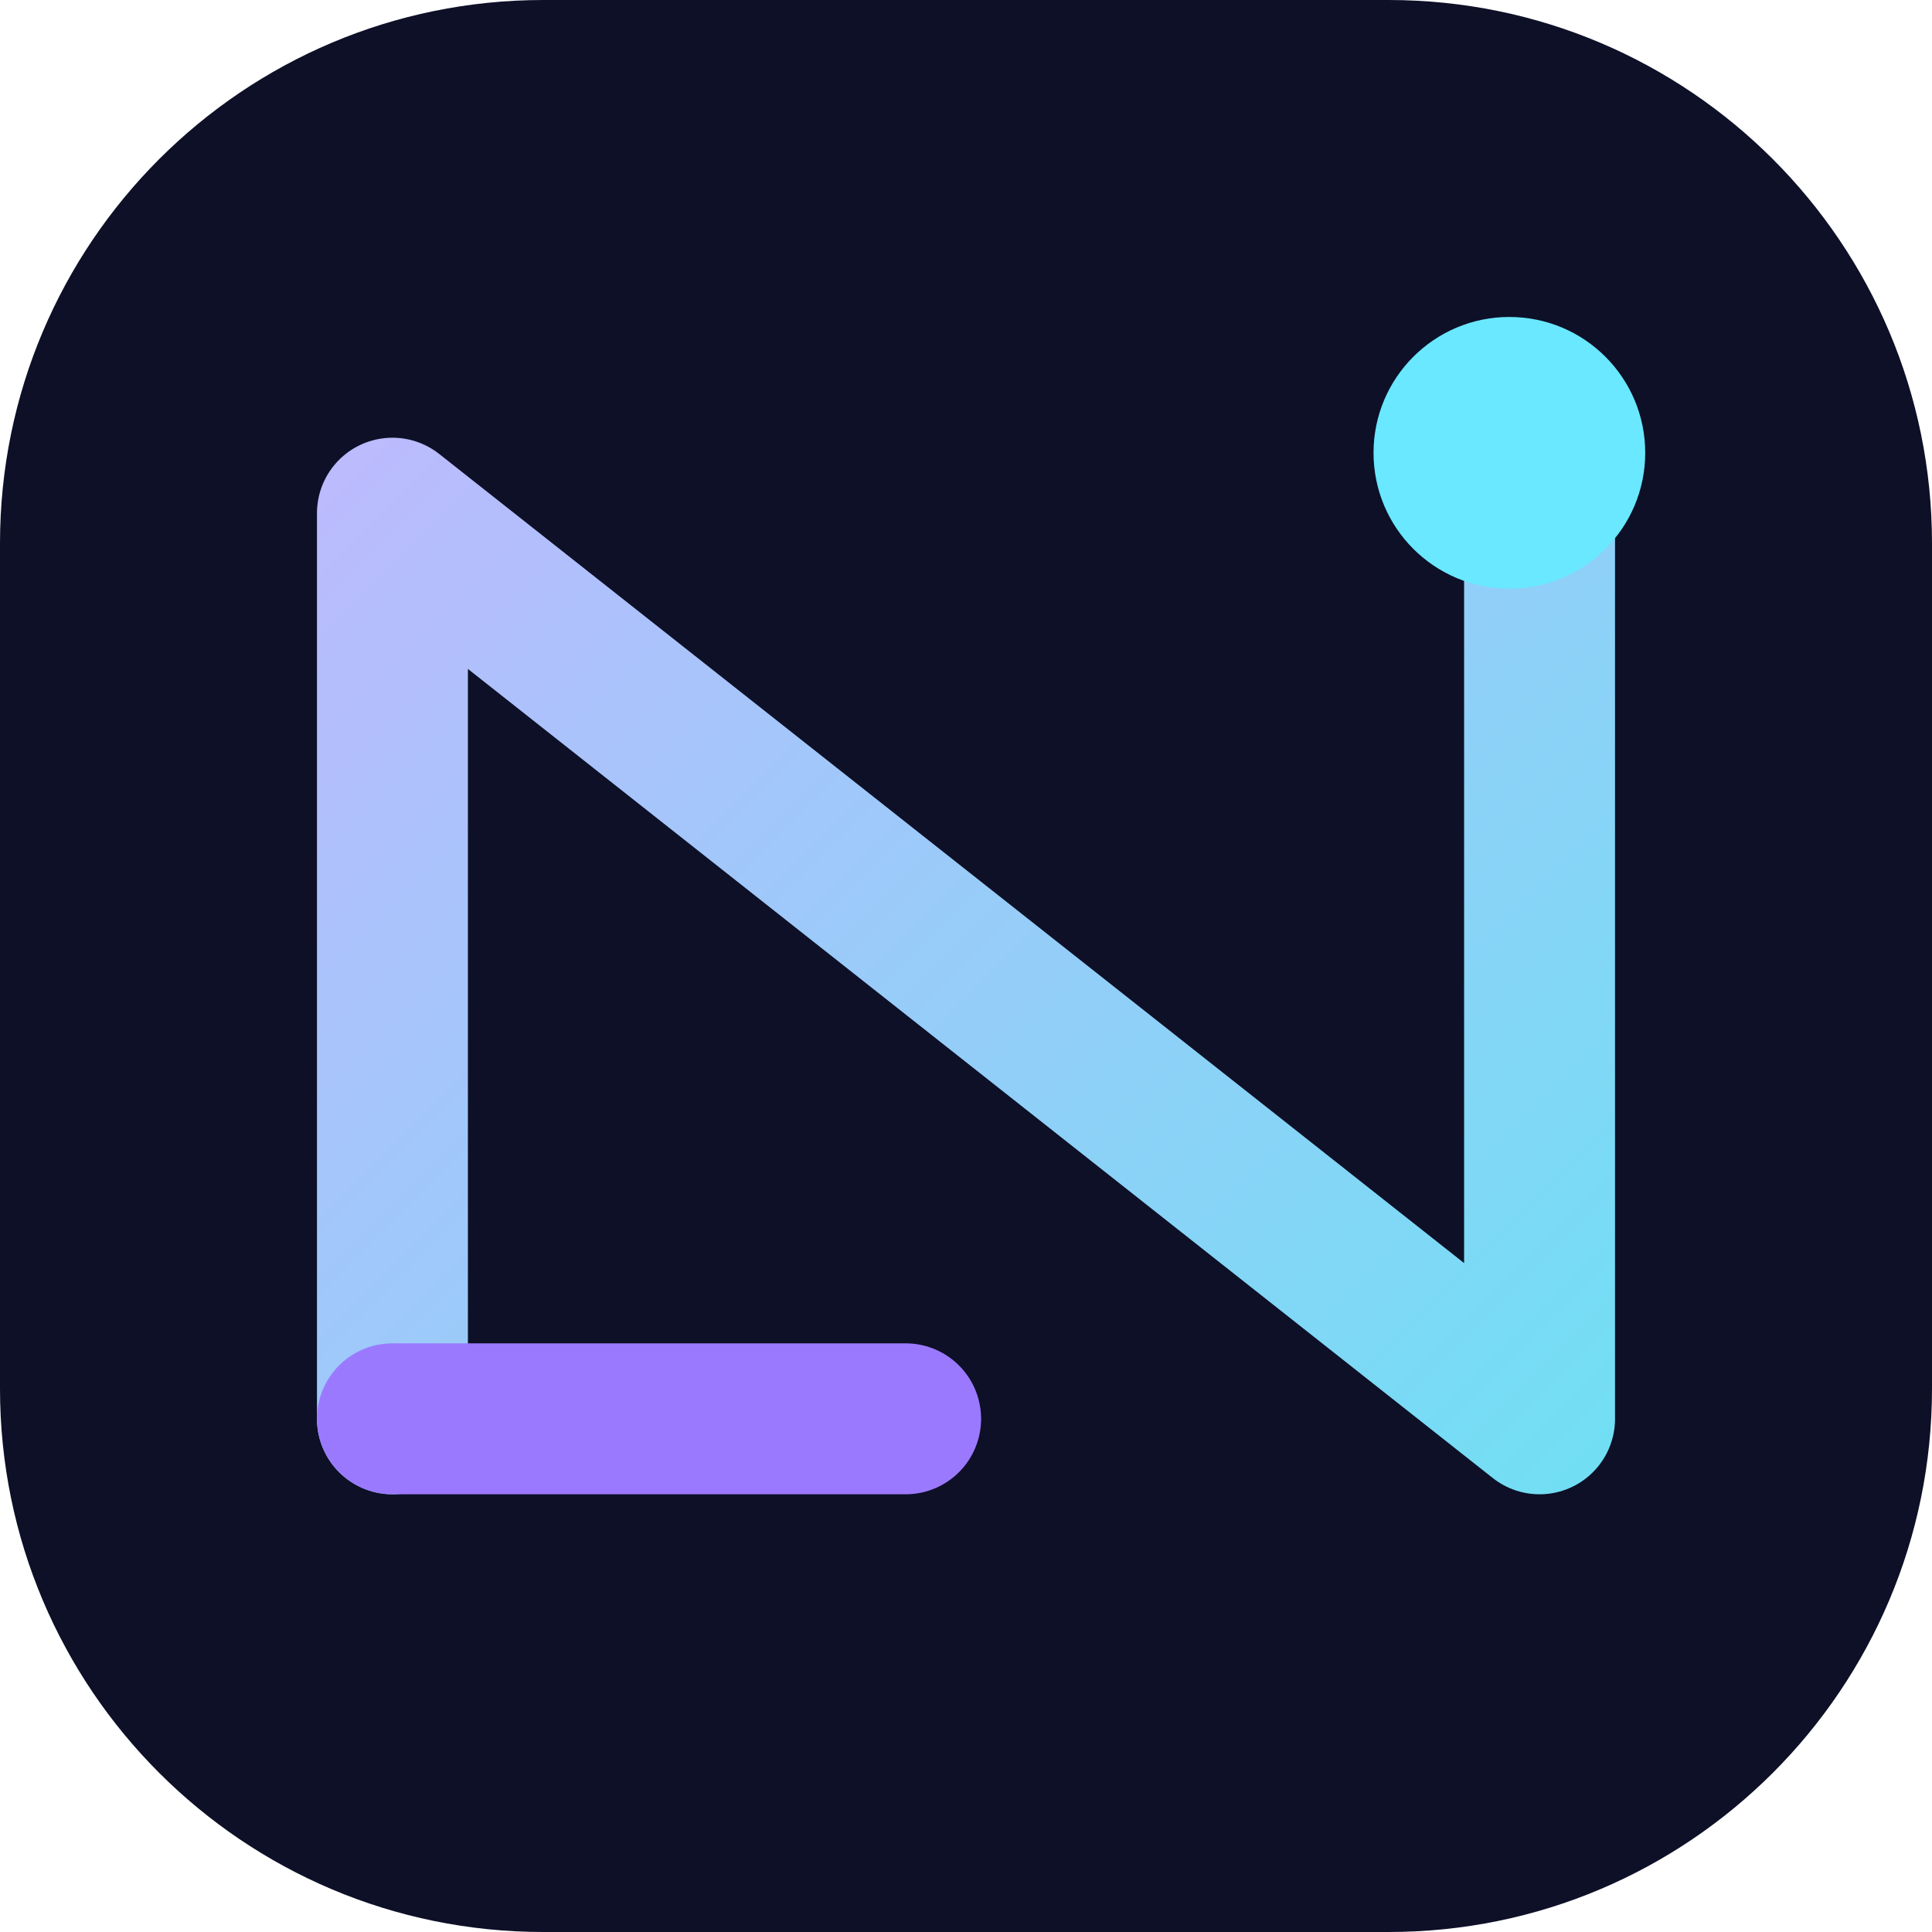
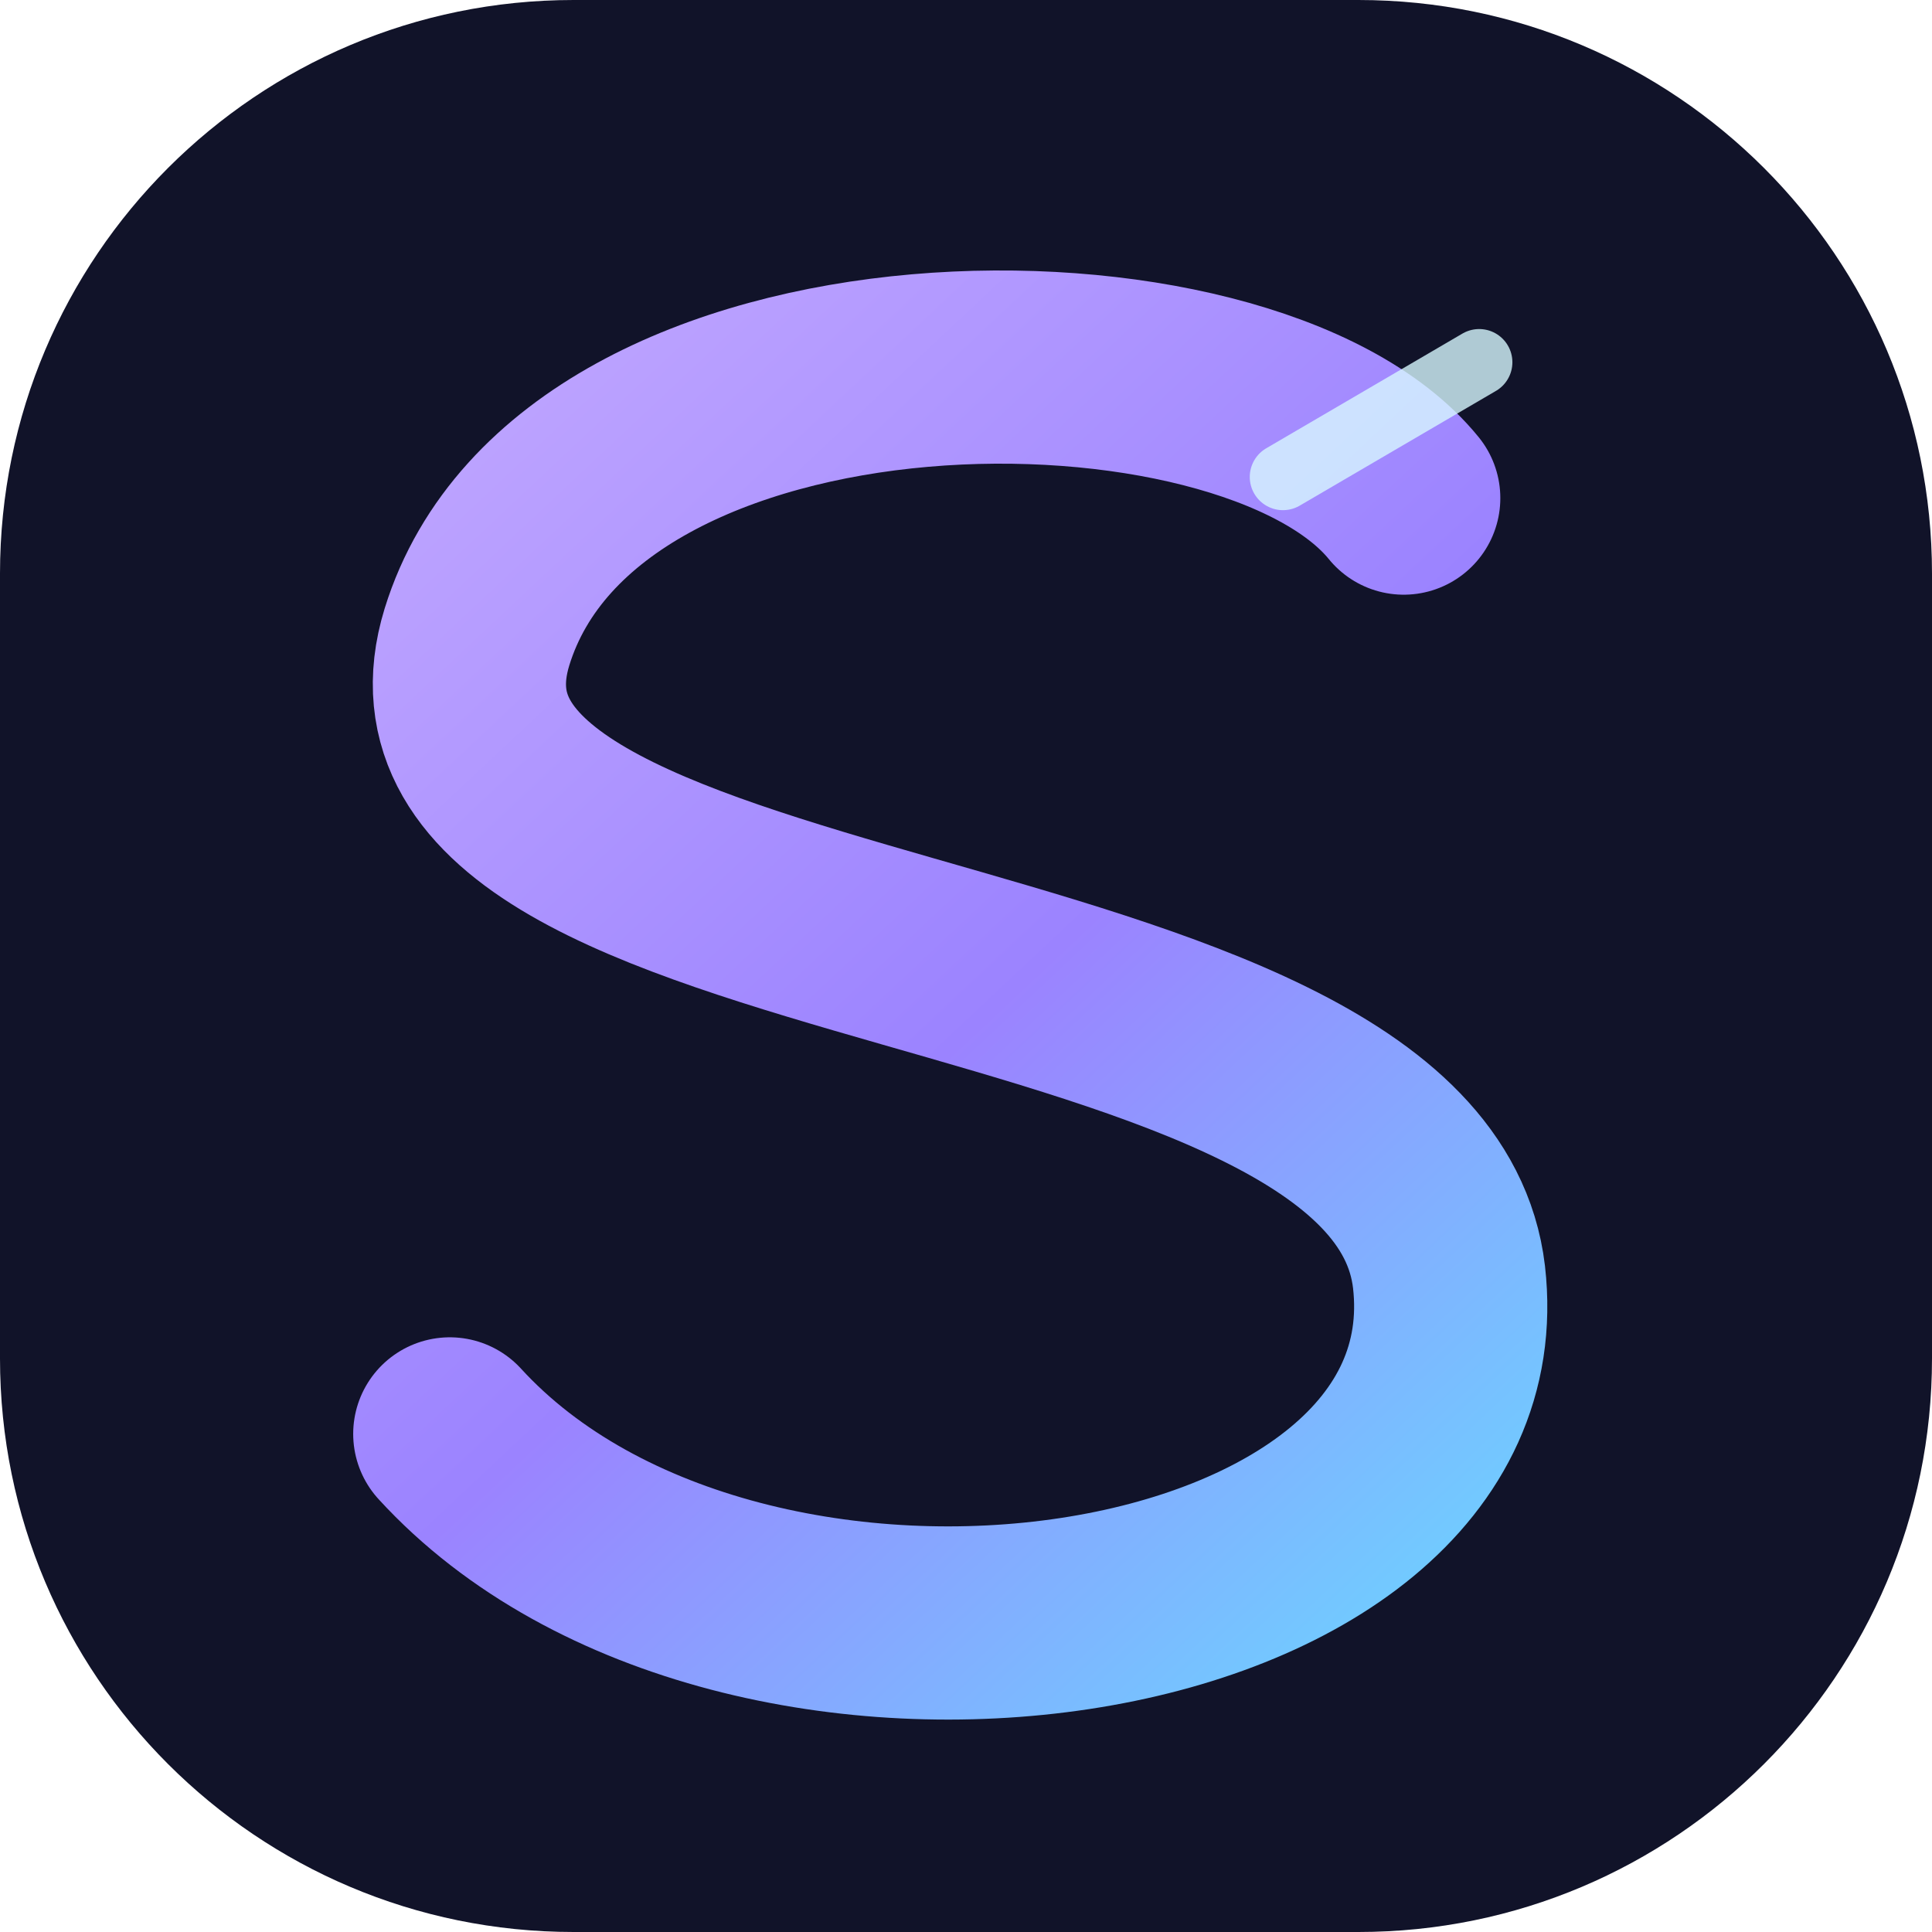
- <svg xmlns="http://www.w3.org/2000/svg" viewBox="0 0 64 64">
+ <svg xmlns="http://www.w3.org/2000/svg" viewBox="0 0 64 64" fill="none">
  <defs>
-     <linearGradient id="g" x1="8" y1="9" x2="57" y2="58" gradientUnits="userSpaceOnUse">
-       <stop stop-color="#c5b6ff" />
-       <stop offset="1" stop-color="#64e5f2" />
+     <linearGradient id="g" x1="9" y1="8" x2="55" y2="57" gradientUnits="userSpaceOnUse">
+       <stop stop-color="#C8AEFF" />
+       <stop offset=".52" stop-color="#9B83FF" />
+       <stop offset="1" stop-color="#62E5FF" />
    </linearGradient>
  </defs>
-   <rect width="64" height="64" rx="18" fill="#0d1027" />
-   <path d="M13 47V17l38 30V17" stroke="url(#g)" stroke-width="5" stroke-linecap="round" stroke-linejoin="round" fill="none" />
-   <circle cx="50" cy="15" r="4.5" fill="#69e8ff" />
-   <path d="M13 47h17" stroke="#9b79ff" stroke-width="5" stroke-linecap="round" />
+   <rect width="64" height="64" rx="19" fill="#111329" />
+   <path d="M46.5 16.5C41.3 10.1 19.2 10.1 15.8 21.1c-3.5 11.4 30.8 9.3 32.2 21.2 1.4 12.2-23.4 15.8-33.1 5.2" stroke="url(#g)" stroke-width="6.4" stroke-linecap="round" />
+   <path d="M42.5 15.8 49 12" stroke="#D7F8FF" stroke-width="2.2" stroke-linecap="round" opacity=".8" />
</svg>
